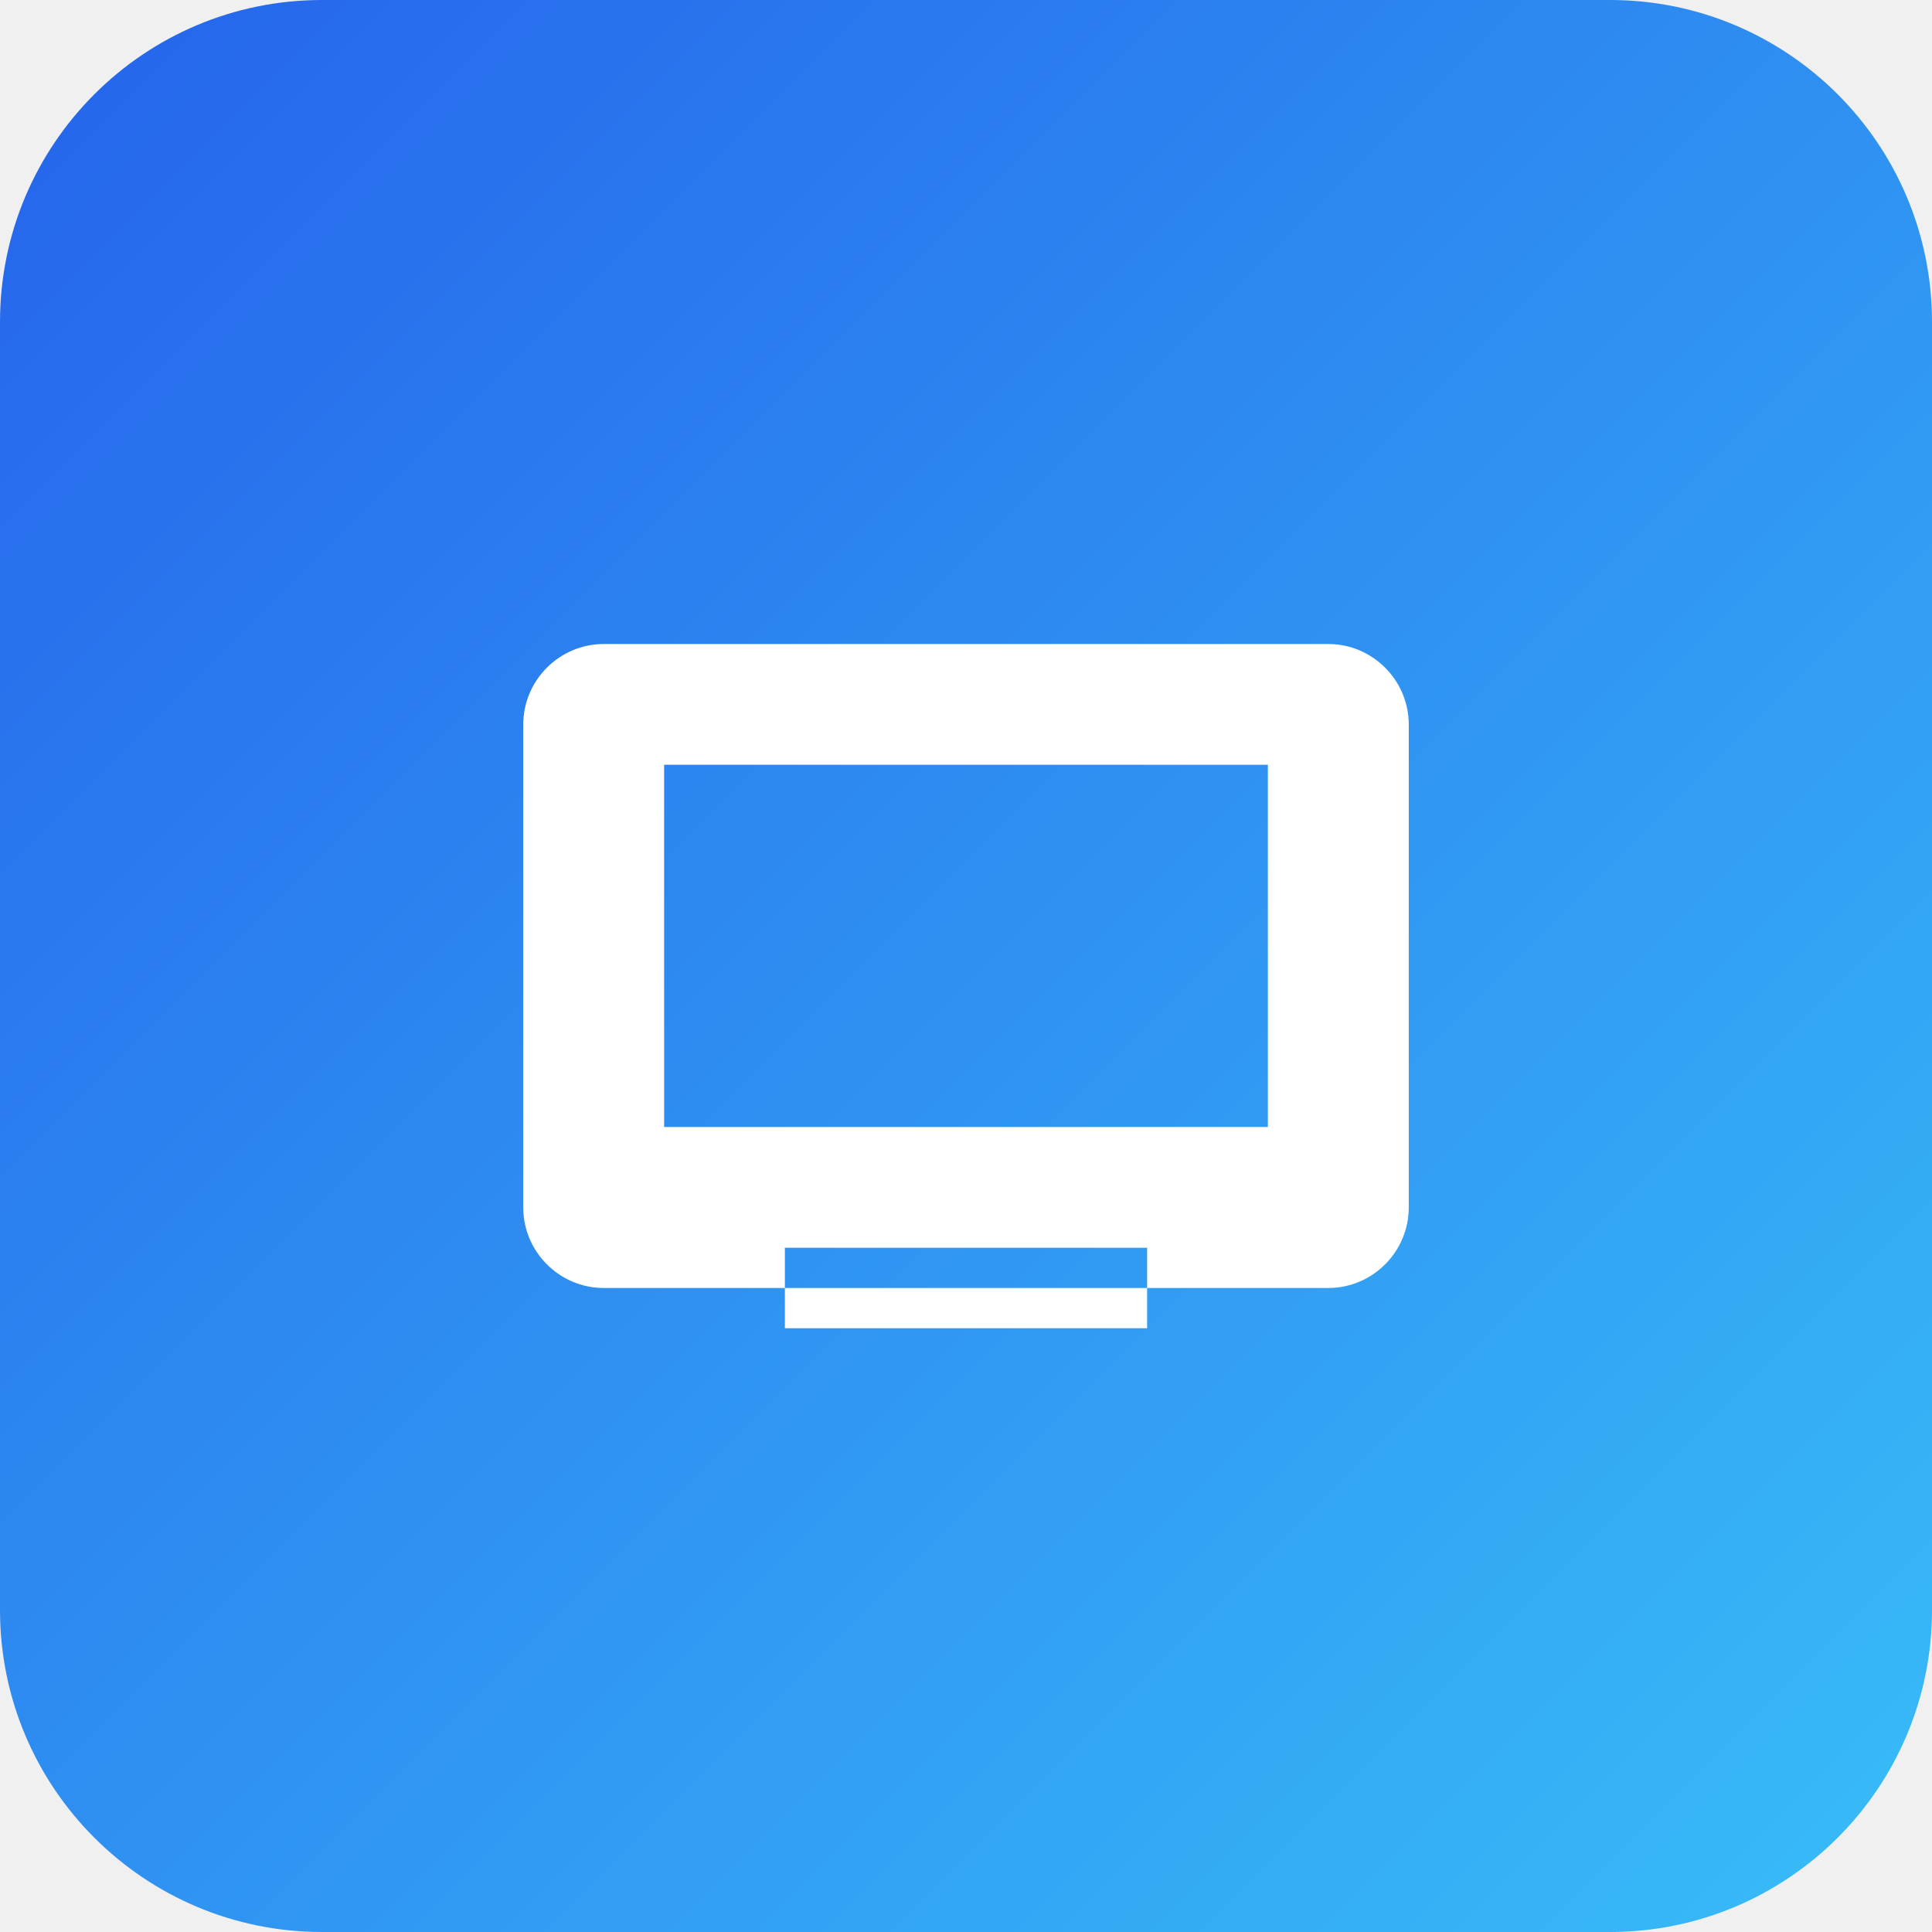
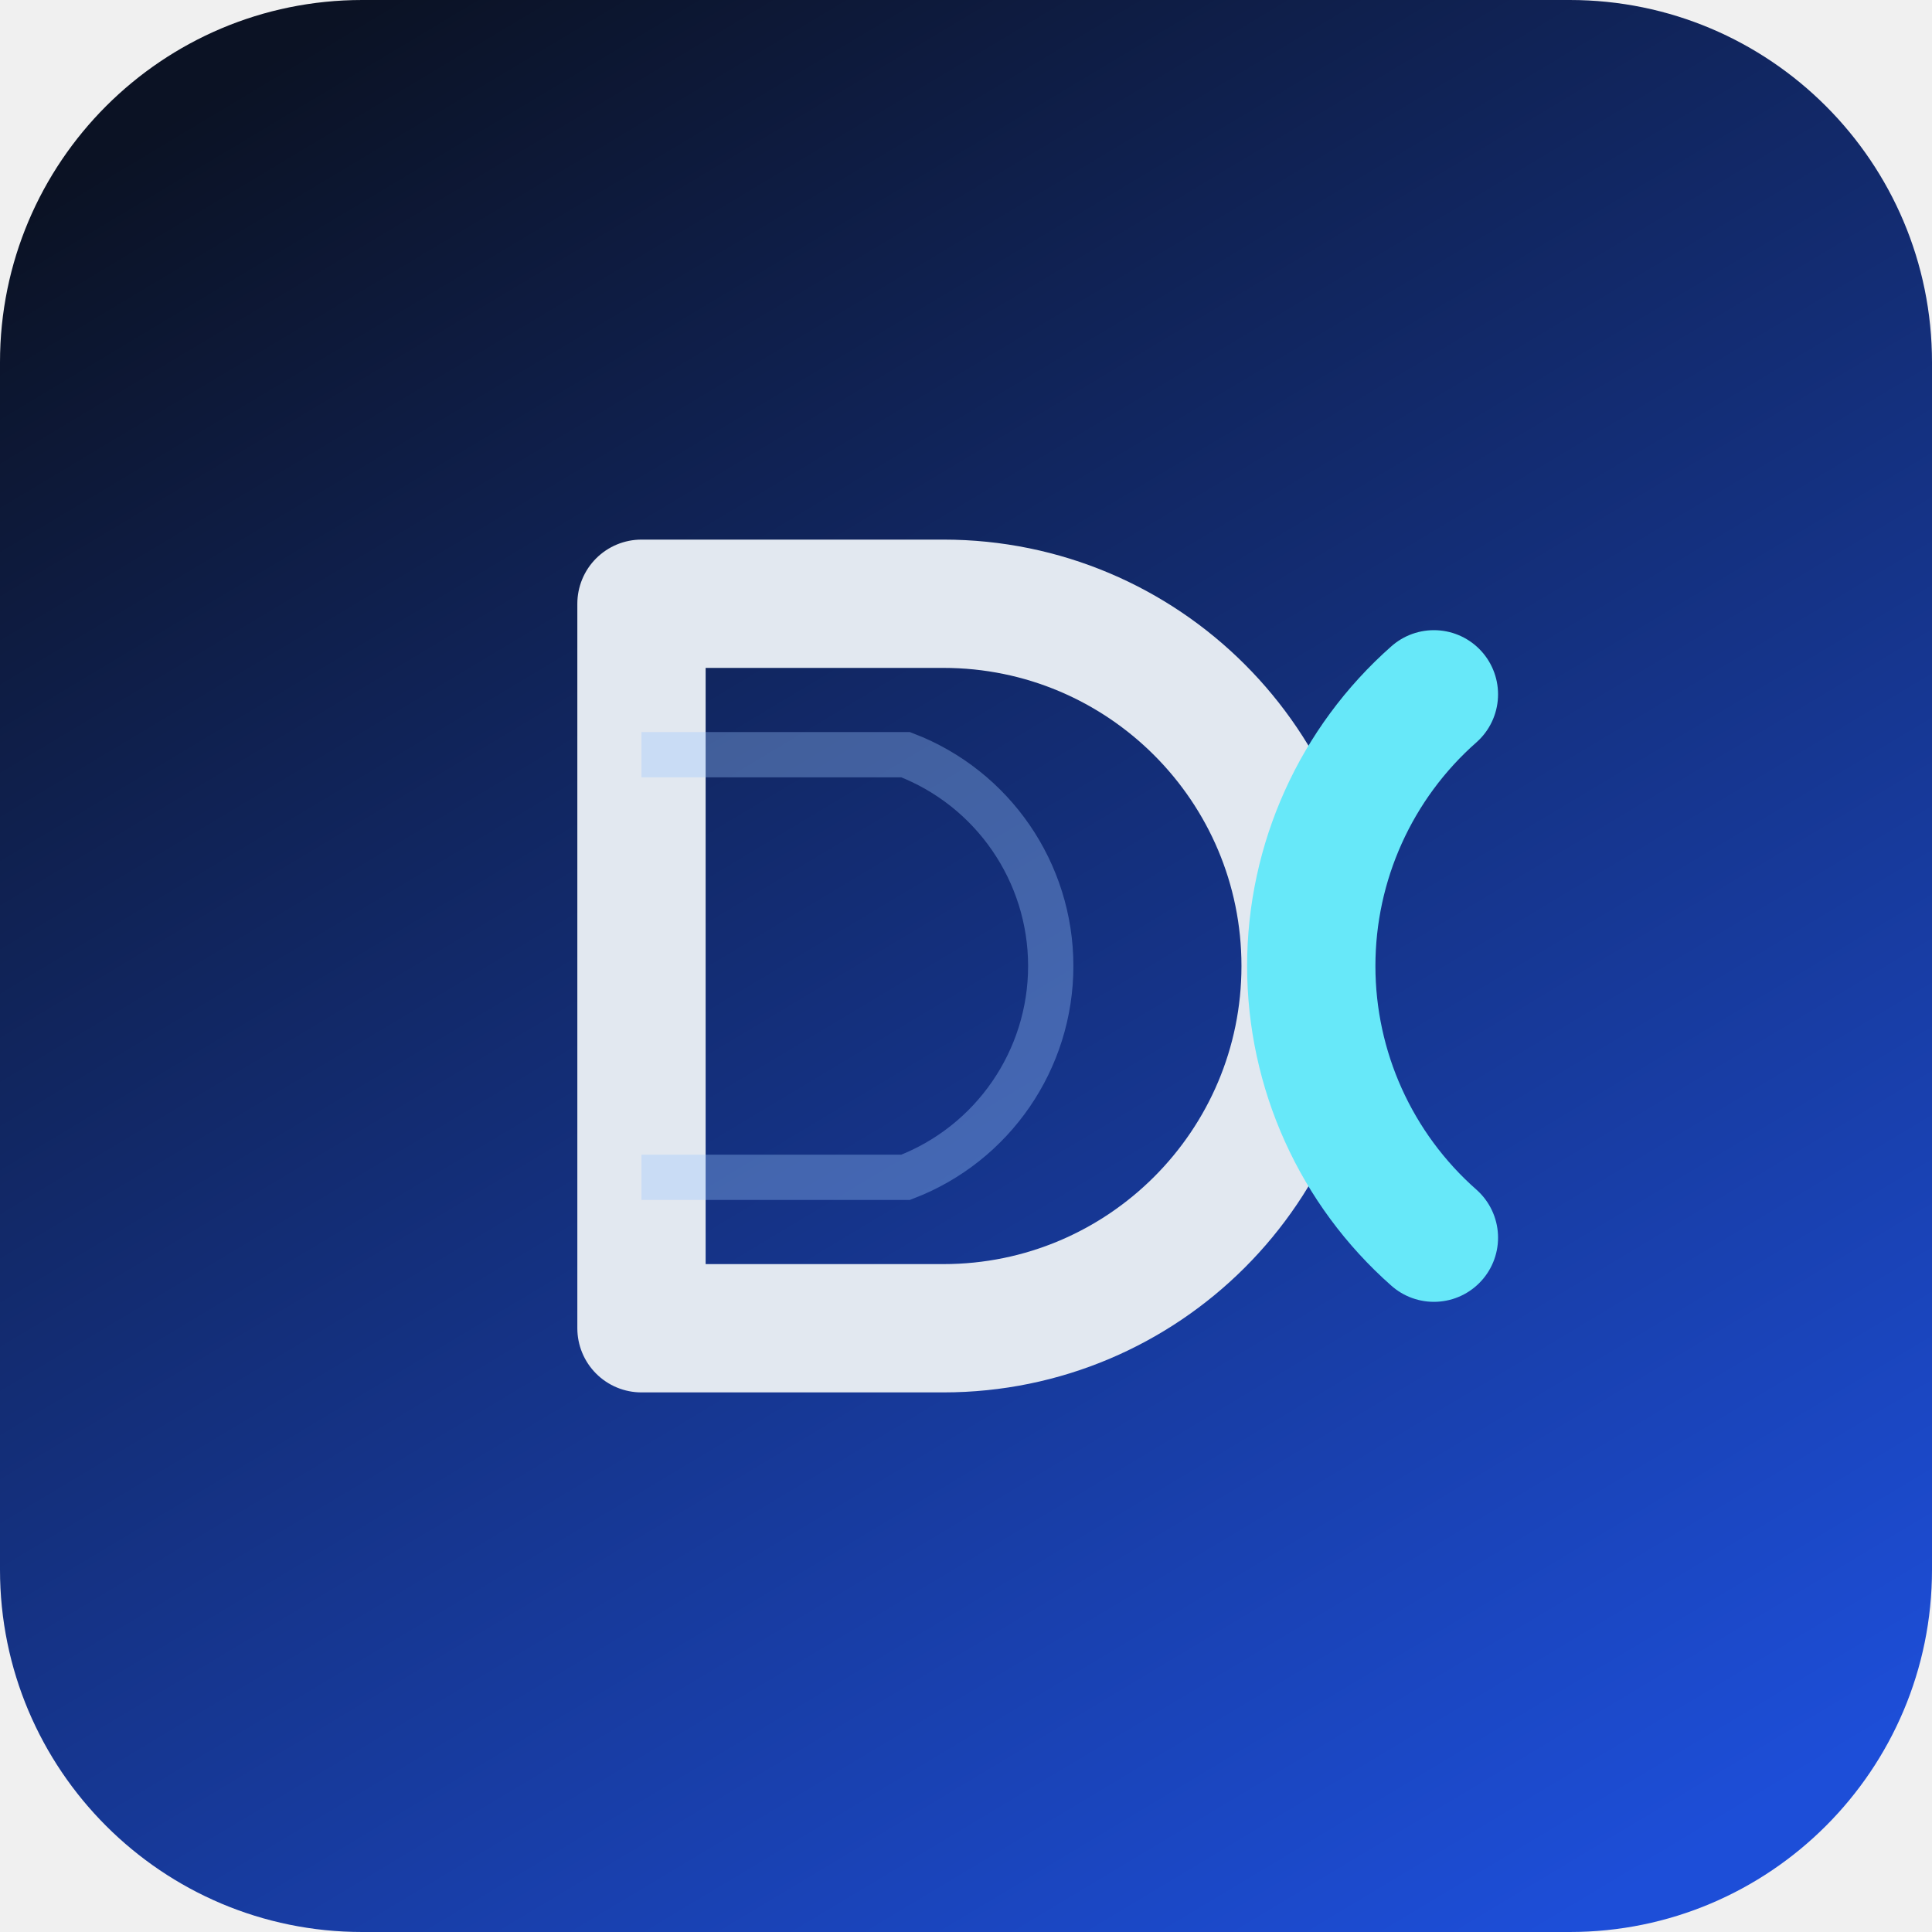
- <svg xmlns="http://www.w3.org/2000/svg" viewBox="0 0 192 192">
+ <svg xmlns="http://www.w3.org/2000/svg" viewBox="0 0 512 512">
  <defs>
-     <linearGradient id="g" x1="0%" y1="0%" x2="100%" y2="100%">
-       <stop offset="0%" stop-color="#2563eb" />
-       <stop offset="100%" stop-color="#38bdf8" />
+     <linearGradient id="bg" x1="20%" y1="0%" x2="80%" y2="100%">
+       <stop offset="0%" stop-color="#0B1224" />
+       <stop offset="100%" stop-color="#1D4ED8" />
    </linearGradient>
  </defs>
-   <rect width="192" height="192" rx="32" fill="url(#g)" />
-   <path fill="#ffffff" d="M60 64c-4.4 0-8 3.6-8 8v48c0 4.4 3.6 8 8 8h72c4.4 0 8-3.6 8-8V72c0-4.4-3.6-8-8-8H60zm6 12h60v36H66V76zm12 48h36v8H78v-8z" />
+   <rect width="512" height="512" rx="96" fill="url(#bg)" />
+   <path d="M170 160 H250 a96 96 0 0 1 0 192 H170 Z" fill="none" stroke="#E2E8F0" stroke-width="34" stroke-linejoin="round" stroke-linecap="round" />
+   <path d="M380 184 A96 96 0 0 0 380 328" fill="none" stroke="#67E8F9" stroke-width="34" stroke-linecap="round" />
+   <path d="M170 200 H240 a60 60 0 0 1 0 112 H170" fill="none" stroke="#9CC5FF" stroke-width="12" opacity="0.35" />
</svg>
